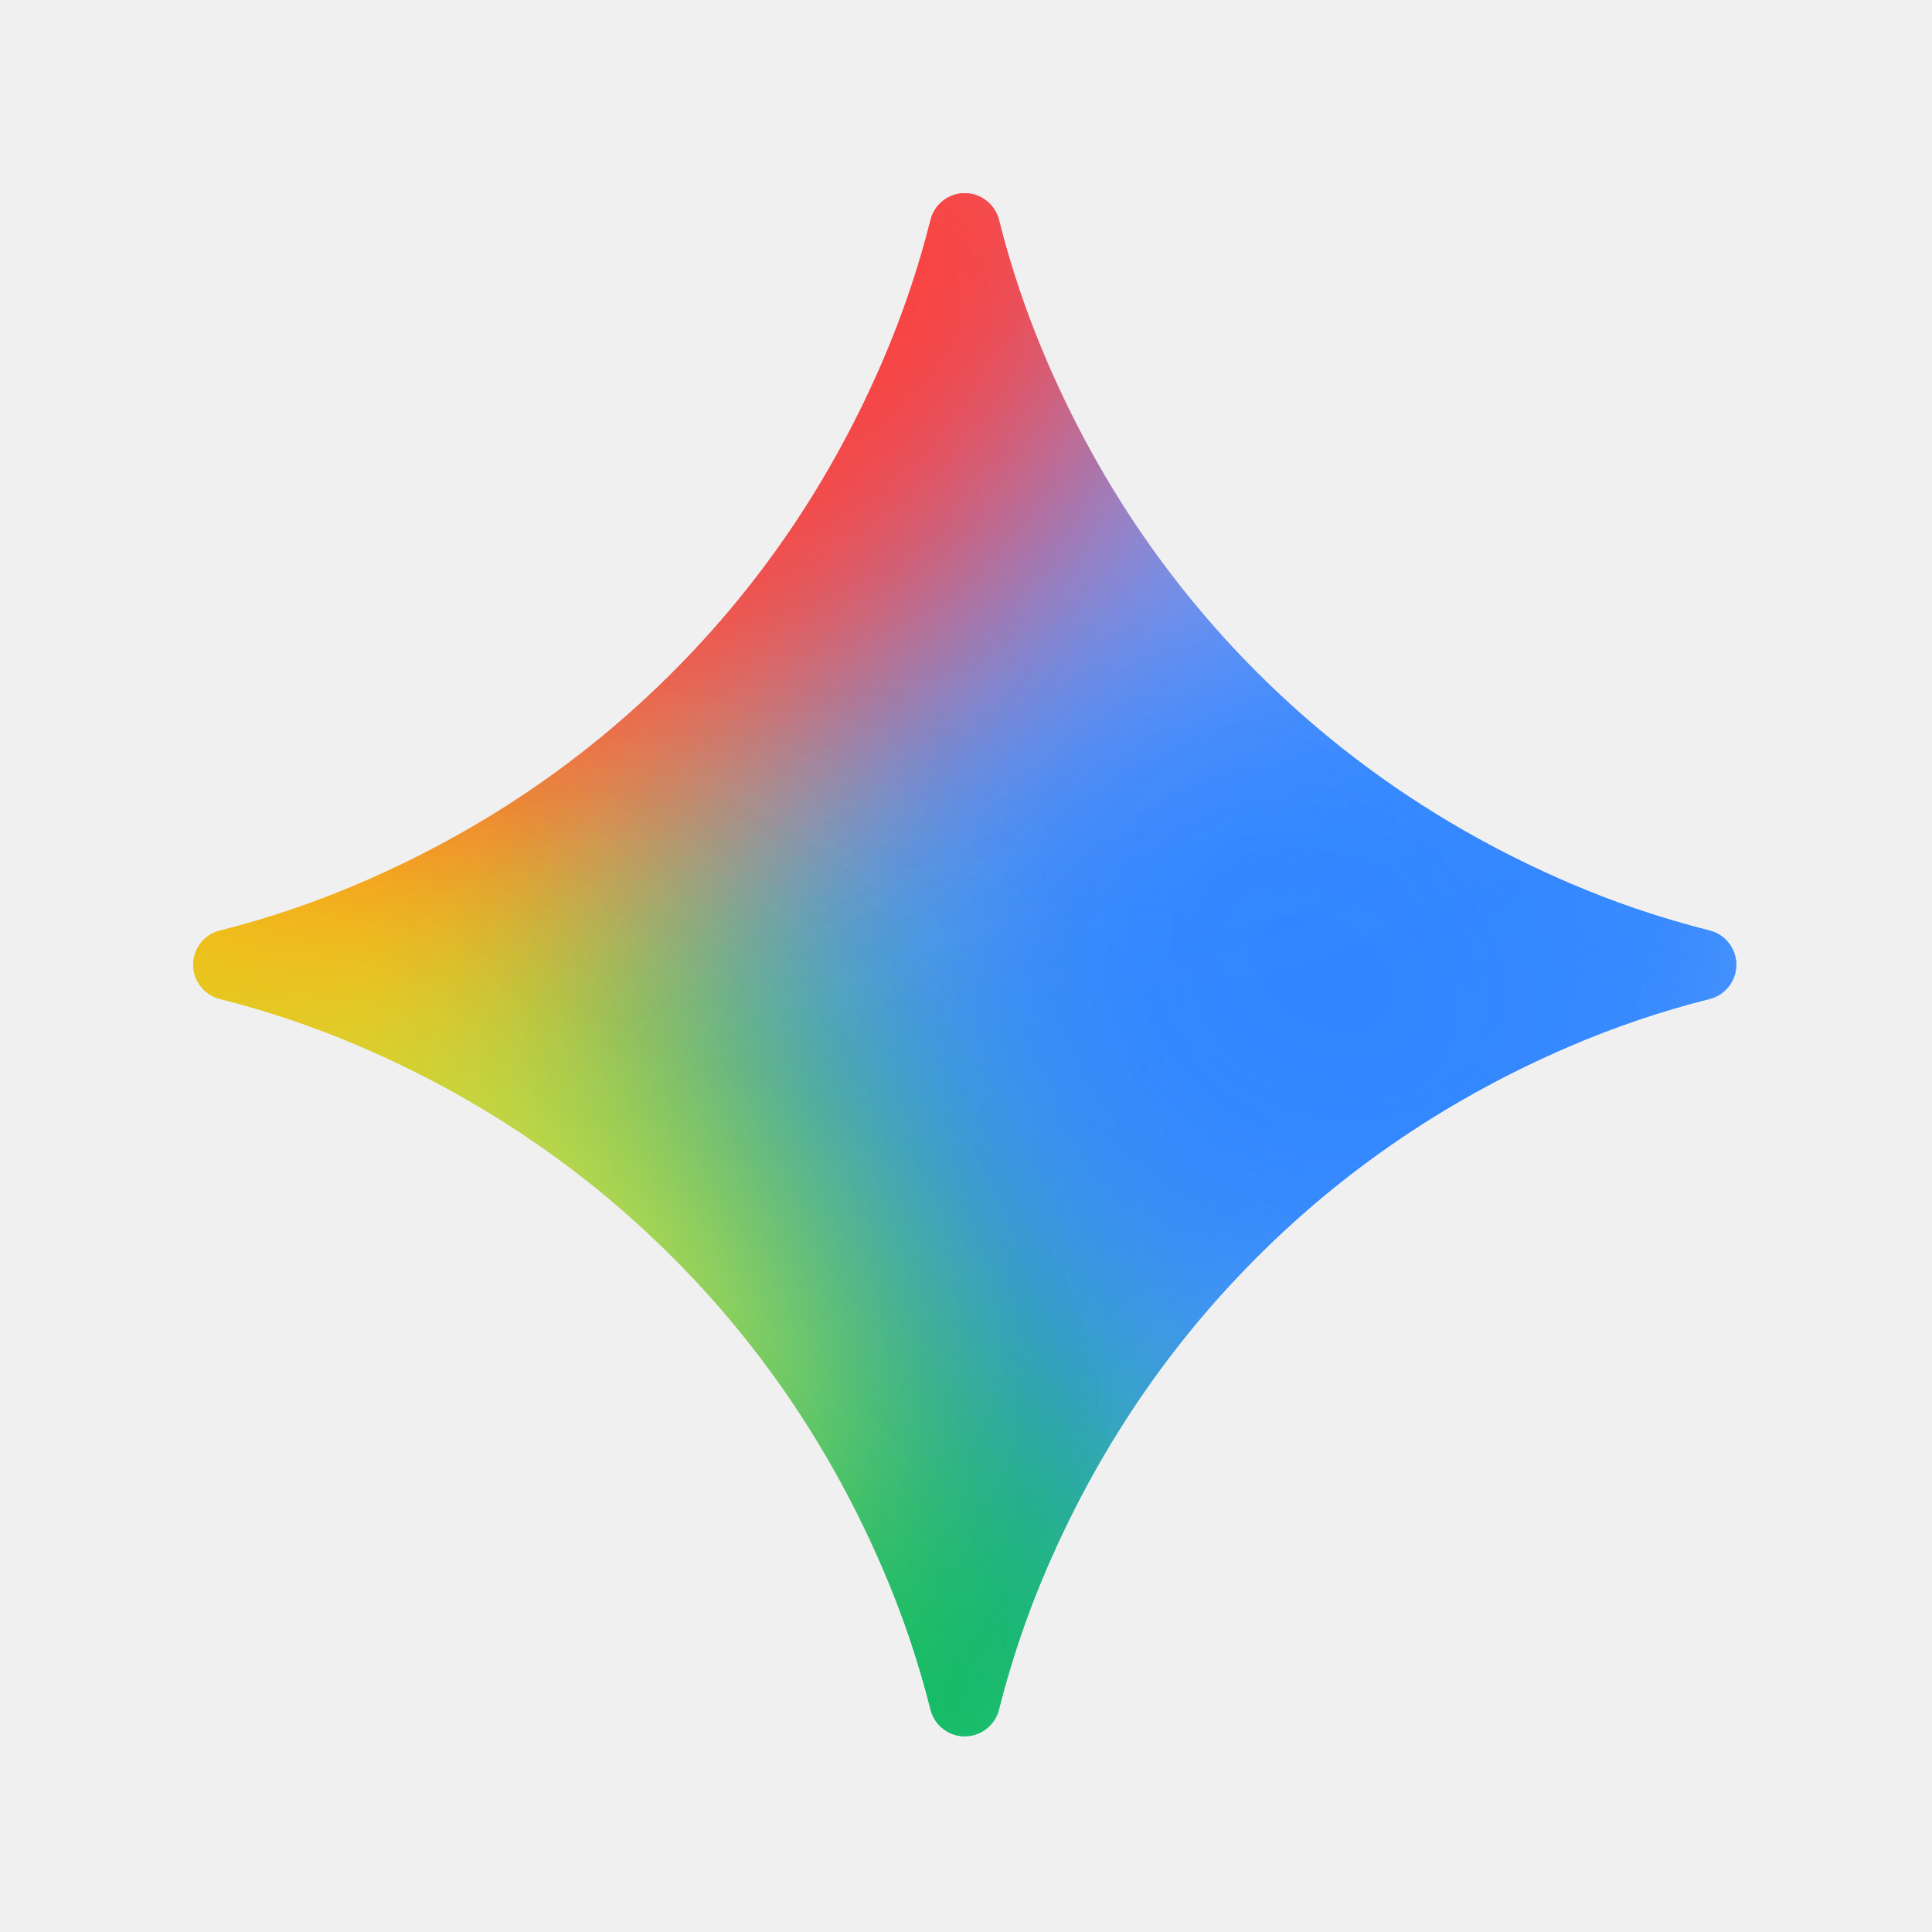
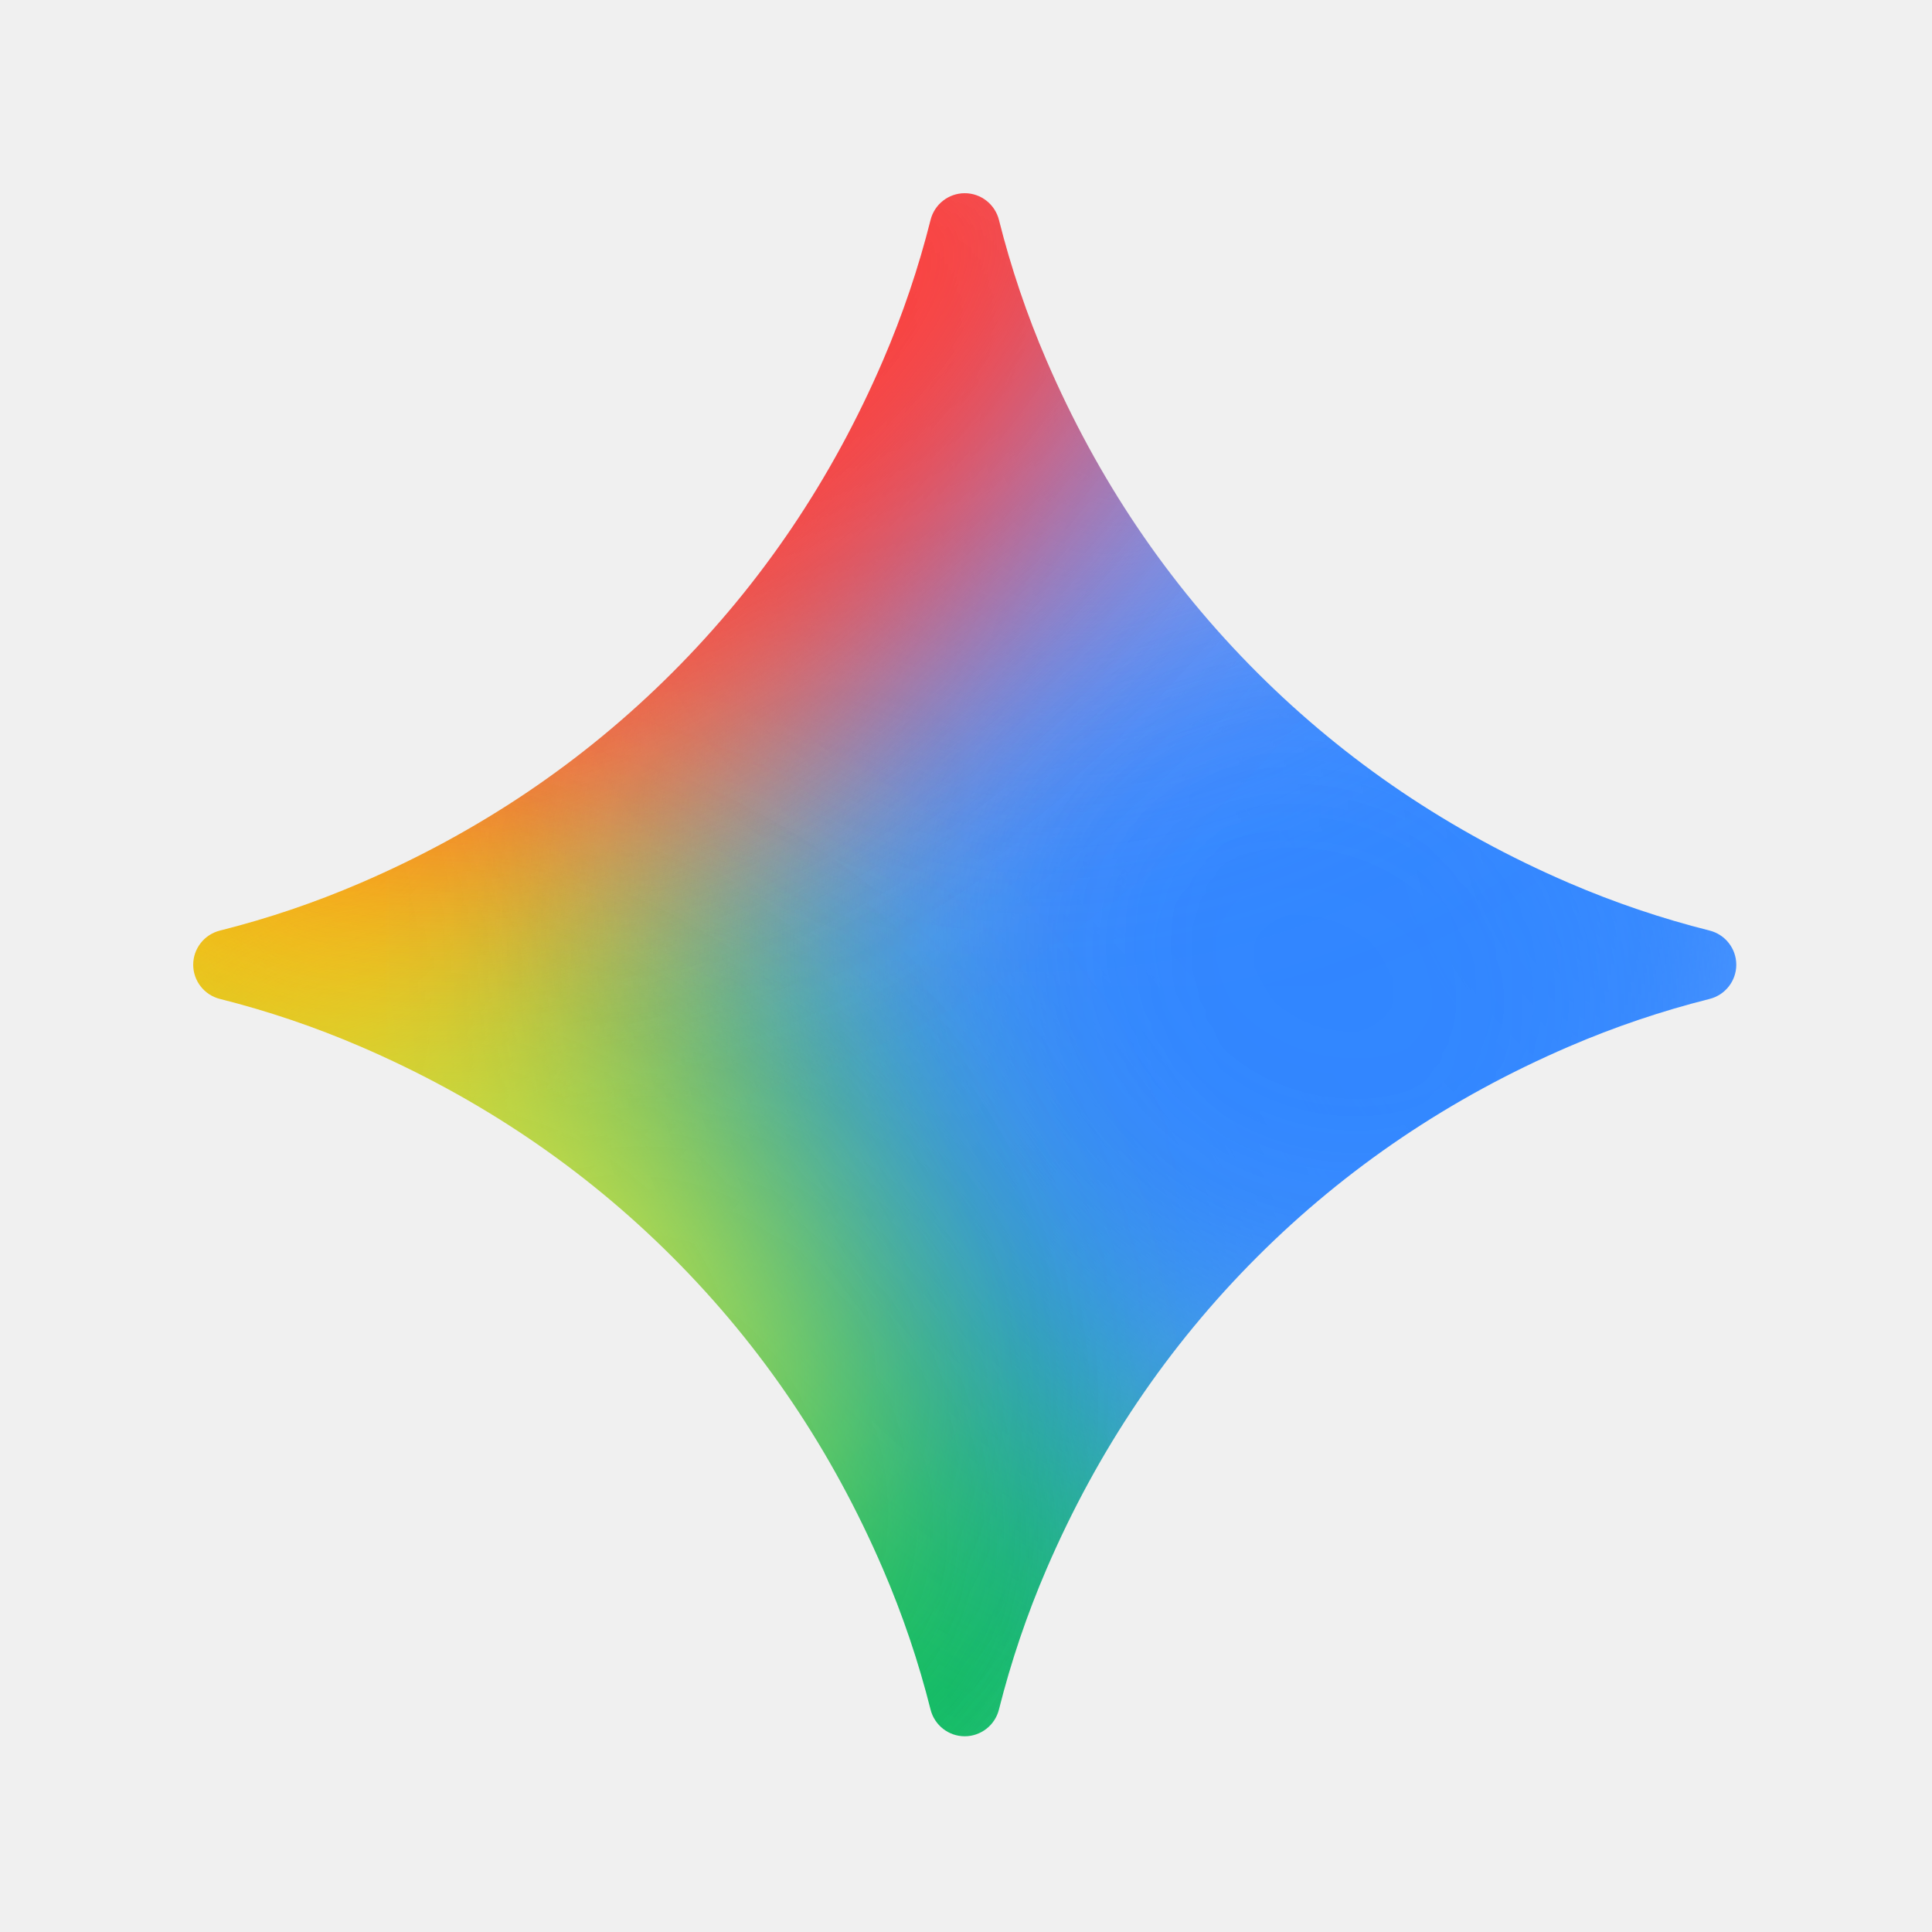
- <svg xmlns="http://www.w3.org/2000/svg" fill="none" viewBox="-8.125 -8.125 81.25 81.25">
-   <mask id="maskme" style="mask-type:alpha" maskUnits="userSpaceOnUse" x="0" y="0" width="65" height="65">
-     <path d="M32.447 0c.68 0 1.273.465 1.439 1.125a38.904 38.904 0 001.999 5.905c2.152 5 5.105 9.376 8.854 13.125 3.751 3.75 8.126 6.703 13.125 8.855a38.98 38.98 0 005.906 1.999c.66.166 1.124.758 1.124 1.438 0 .68-.464 1.273-1.125 1.439a38.902 38.902 0 00-5.905 1.999c-5 2.152-9.375 5.105-13.125 8.854-3.749 3.751-6.702 8.126-8.854 13.125a38.973 38.973 0 00-2 5.906 1.485 1.485 0 01-1.438 1.124c-.68 0-1.272-.464-1.438-1.125a38.913 38.913 0 00-2-5.905c-2.151-5-5.103-9.375-8.854-13.125-3.75-3.749-8.125-6.702-13.125-8.854a38.973 38.973 0 00-5.905-2A1.485 1.485 0 010 32.448c0-.68.465-1.272 1.125-1.438a38.903 38.903 0 005.905-2c5-2.151 9.376-5.104 13.125-8.854 3.75-3.749 6.703-8.125 8.855-13.125a38.972 38.972 0 001.999-5.905A1.485 1.485 0 0132.447 0z" fill="#000" />
-     <path d="M32.447 0c.68 0 1.273.465 1.439 1.125a38.904 38.904 0 001.999 5.905c2.152 5 5.105 9.376 8.854 13.125 3.751 3.75 8.126 6.703 13.125 8.855a38.98 38.98 0 005.906 1.999c.66.166 1.124.758 1.124 1.438 0 .68-.464 1.273-1.125 1.439a38.902 38.902 0 00-5.905 1.999c-5 2.152-9.375 5.105-13.125 8.854-3.749 3.751-6.702 8.126-8.854 13.125a38.973 38.973 0 00-2 5.906 1.485 1.485 0 01-1.438 1.124c-.68 0-1.272-.464-1.438-1.125a38.913 38.913 0 00-2-5.905c-2.151-5-5.103-9.375-8.854-13.125-3.75-3.749-8.125-6.702-13.125-8.854a38.973 38.973 0 00-5.905-2A1.485 1.485 0 010 32.448c0-.68.465-1.272 1.125-1.438a38.903 38.903 0 005.905-2c5-2.151 9.376-5.104 13.125-8.854 3.75-3.749 6.703-8.125 8.855-13.125a38.972 38.972 0 001.999-5.905A1.485 1.485 0 0132.447 0z" fill="url(#prefix__paint0_linear_2001_67)" />
+ <svg xmlns="http://www.w3.org/2000/svg" width="65" height="65" viewBox="-8.125 -8.125 81.25 81.25" aria-hidden="true">
+   <mask id="icon-mask" maskUnits="userSpaceOnUse" maskContentUnits="userSpaceOnUse" mask-type="alpha" x="0" y="0" width="65" height="65">
+     <path fill="#fff" d="M32.447 0c.68 0 1.273.465 1.439 1.125a38.904 38.904 0 0 0 1.999 5.905c2.152 5 5.105 9.376 8.854 13.125 3.751 3.75 8.126 6.703 13.125 8.855a38.98 38.98 0 0 0 5.906 1.999c.66.166 1.124.758 1.124 1.438 0 .68-.464 1.273-1.125 1.439a38.902 38.902 0 0 0-5.905 1.999c-5 2.152-9.375 5.105-13.125 8.854-3.749 3.751-6.702 8.126-8.854 13.125a38.973 38.973 0 0 0-2 5.906 1.485 1.485 0 0 1-1.438 1.124c-.68 0-1.272-.464-1.438-1.125a38.913 38.913 0 0 0-2-5.905c-2.151-5-5.103-9.375-8.854-13.125-3.75-3.749-8.125-6.702-13.125-8.854a38.973 38.973 0 0 0-5.905-2A1.485 1.485 0 0 1 0 32.448c0-.68.465-1.272 1.125-1.438a38.903 38.903 0 0 0 5.905-2c5-2.151 9.376-5.104 13.125-8.854 3.75-3.749 6.703-8.125 8.855-13.125a38.972 38.972 0 0 0 1.999-5.905A1.485 1.485 0 0 1 32.447 0Z" />
  </mask>
-   <g mask="url(#maskme)">
-     <g filter="url(#prefix__filter0_f_2001_67)">
-       <path d="M-5.859 50.734c7.498 2.663 16.116-2.33 19.249-11.152 3.133-8.821-.406-18.131-7.904-20.794-7.498-2.663-16.116 2.33-19.25 11.151-3.132 8.822.407 18.132 7.905 20.795z" fill="#FFE432" />
+   <g mask="url(#icon-mask)">
+     <g filter="url(#f0)">
+       <path d="M-5.859 50.734c7.498 2.663 16.116-2.33 19.249-11.152 3.133-8.821-.406-18.131-7.904-20.794-7.498-2.663-16.116 2.33-19.25 11.151-3.132 8.822.407 18.132 7.905 20.795Z" fill="#FFE432" />
    </g>
-     <g filter="url(#prefix__filter1_f_2001_67)">
-       <path d="M27.433 21.649c10.3 0 18.651-8.535 18.651-19.062 0-10.528-8.35-19.062-18.651-19.062S8.78-7.94 8.78 2.587c0 10.527 8.35 19.062 18.652 19.062z" fill="#FC413D" />
+     <g filter="url(#f1)">
+       <path d="M27.433 21.649c10.3 0 18.651-8.535 18.651-19.062 0-10.528-8.35-19.062-18.651-19.062S8.78-7.94 8.78 2.587c0 10.527 8.35 19.062 18.652 19.062Z" fill="#FC413D" />
    </g>
-     <g filter="url(#prefix__filter2_f_2001_67)">
-       <path d="M20.184 82.608c10.753-.525 18.918-12.244 18.237-26.174-.68-13.93-9.95-24.797-20.703-24.271C6.965 32.689-1.2 44.407-.519 58.337c.681 13.93 9.95 24.797 20.703 24.271z" fill="#00B95C" />
+     <g filter="url(#f2)">
+       <path d="M20.184 82.608c10.753-.525 18.918-12.244 18.237-26.174-.68-13.93-9.95-24.797-20.703-24.271C6.965 32.689-1.2 44.407-.519 58.337c.681 13.93 9.95 24.797 20.703 24.271Z" fill="#00B95C" />
    </g>
-     <g filter="url(#prefix__filter3_f_2001_67)">
-       <path d="M20.184 82.608c10.753-.525 18.918-12.244 18.237-26.174-.68-13.93-9.95-24.797-20.703-24.271C6.965 32.689-1.2 44.407-.519 58.337c.681 13.93 9.95 24.797 20.703 24.271z" fill="#00B95C" />
+     <g filter="url(#f2)">
+       <path d="M20.184 82.608c10.753-.525 18.918-12.244 18.237-26.174-.68-13.93-9.95-24.797-20.703-24.271C6.965 32.689-1.2 44.407-.519 58.337c.681 13.93 9.95 24.797 20.703 24.271Z" fill="#00B95C" />
    </g>
-     <g filter="url(#prefix__filter4_f_2001_67)">
-       <path d="M30.954 74.181c9.014-5.485 11.427-17.976 5.389-27.9-6.038-9.925-18.241-13.524-27.256-8.04-9.015 5.486-11.428 17.977-5.39 27.902 6.04 9.924 18.242 13.523 27.257 8.038z" fill="#00B95C" />
+     <g filter="url(#f4)">
+       <path d="M30.954 74.181c9.014-5.485 11.427-17.976 5.389-27.9-6.038-9.925-18.241-13.524-27.256-8.04-9.015 5.486-11.428 17.977-5.39 27.902 6.04 9.924 18.242 13.523 27.257 8.038Z" fill="#00B95C" />
    </g>
-     <g filter="url(#prefix__filter5_f_2001_67)">
-       <path d="M67.391 42.993c10.132 0 18.346-7.91 18.346-17.666 0-9.757-8.214-17.667-18.346-17.667s-18.346 7.91-18.346 17.667c0 9.757 8.214 17.666 18.346 17.666z" fill="#3186FF" />
+     <g filter="url(#f5)">
+       <path d="M67.391 42.993c10.132 0 18.346-7.91 18.346-17.666 0-9.757-8.214-17.667-18.346-17.667s-18.346 7.91-18.346 17.667c0 9.757 8.214 17.666 18.346 17.666Z" fill="#3186FF" />
    </g>
-     <g filter="url(#prefix__filter6_f_2001_67)">
-       <path d="M-13.065 40.944c9.33 7.094 22.959 4.869 30.442-4.972 7.483-9.84 5.987-23.569-3.343-30.663C4.704-1.786-8.924.439-16.408 10.28c-7.483 9.84-5.986 23.57 3.343 30.664z" fill="#FBBC04" />
+     <g filter="url(#f6)">
+       <path d="M-13.065 40.944c9.33 7.094 22.959 4.869 30.442-4.972 7.483-9.84 5.987-23.569-3.343-30.663C4.704-1.786-8.924.439-16.408 10.28c-7.483 9.84-5.986 23.57 3.343 30.664Z" fill="#FBBC04" />
    </g>
-     <g filter="url(#prefix__filter7_f_2001_67)">
-       <path d="M34.74 51.43c11.135 7.656 25.896 5.524 32.968-4.764 7.073-10.287 3.779-24.832-7.357-32.488C49.215 6.52 34.455 8.654 27.382 18.94c-7.072 10.288-3.779 24.833 7.357 32.49z" fill="#3186FF" />
+     <g filter="url(#f7)">
+       <path d="M34.74 51.43c11.135 7.656 25.896 5.524 32.968-4.764 7.073-10.287 3.779-24.832-7.357-32.488C49.215 6.52 34.455 8.654 27.382 18.94c-7.072 10.288-3.779 24.833 7.357 32.49Z" fill="#3186FF" />
    </g>
-     <g filter="url(#prefix__filter8_f_2001_67)">
-       <path d="M54.984-2.336c2.833 3.852-.808 11.34-8.131 16.727-7.324 5.387-15.557 6.631-18.39 2.78-2.833-3.853.807-11.342 8.13-16.728 7.324-5.387 15.558-6.631 18.39-2.78z" fill="#749BFF" />
+     <g filter="url(#f8)">
+       <path d="M54.984-2.336c2.833 3.852-.808 11.34-8.131 16.727-7.324 5.387-15.557 6.631-18.39 2.78-2.833-3.853.807-11.342 8.13-16.728 7.324-5.387 15.558-6.631 18.39-2.78Z" fill="#749BFF" />
    </g>
-     <g filter="url(#prefix__filter9_f_2001_67)">
-       <path d="M31.727 16.104C43.053 5.598 46.94-8.626 40.41-15.666c-6.53-7.04-21.006-4.232-32.332 6.274s-15.214 24.73-8.683 31.77c6.53 7.04 21.006 4.232 32.332-6.274z" fill="#FC413D" />
+     <g filter="url(#f9)">
+       <path d="M31.727 16.104C43.053 5.598 46.94-8.626 40.41-15.666c-6.53-7.04-21.006-4.232-32.332 6.274s-15.214 24.73-8.683 31.77c6.53 7.04 21.006 4.232 32.332-6.274Z" fill="#FC413D" />
    </g>
-     <g filter="url(#prefix__filter10_f_2001_67)">
-       <path d="M8.51 53.838c6.732 4.818 14.46 5.55 17.262 1.636 2.802-3.915-.384-10.994-7.116-15.812-6.731-4.818-14.46-5.55-17.261-1.636-2.802 3.915.383 10.994 7.115 15.812z" fill="#FFEE48" />
+     <g filter="url(#f10)">
+       <path d="M8.51 53.838c6.732 4.818 14.46 5.55 17.262 1.636 2.802-3.915-.384-10.994-7.116-15.812-6.731-4.818-14.46-5.55-17.261-1.636-2.802 3.915.383 10.994 7.115 15.812Z" fill="#FFEE48" />
    </g>
  </g>
  <defs>
-     <filter id="prefix__filter0_f_2001_67" x="-19.824" y="13.152" width="39.274" height="43.217" filterUnits="userSpaceOnUse" color-interpolation-filters="sRGB">
-       <feFlood flood-opacity="0" result="BackgroundImageFix" />
-       <feBlend in="SourceGraphic" in2="BackgroundImageFix" result="shape" />
-       <feGaussianBlur stdDeviation="2.46" result="effect1_foregroundBlur_2001_67" />
+     <filter id="f0" x="-19.824" y="13.152" width="39.274" height="43.217" filterUnits="userSpaceOnUse" color-interpolation-filters="sRGB">
+       <feFlood flood-opacity="0" result="bg" />
+       <feBlend in="SourceGraphic" in2="bg" result="shape" />
+       <feGaussianBlur in="shape" stdDeviation="2.46" />
    </filter>
-     <filter id="prefix__filter1_f_2001_67" x="-15.001" y="-40.257" width="84.868" height="85.688" filterUnits="userSpaceOnUse" color-interpolation-filters="sRGB">
-       <feFlood flood-opacity="0" result="BackgroundImageFix" />
-       <feBlend in="SourceGraphic" in2="BackgroundImageFix" result="shape" />
-       <feGaussianBlur stdDeviation="11.891" result="effect1_foregroundBlur_2001_67" />
+     <filter id="f1" x="-15.001" y="-40.257" width="84.868" height="85.688" filterUnits="userSpaceOnUse" color-interpolation-filters="sRGB">
+       <feFlood flood-opacity="0" result="bg" />
+       <feBlend in="SourceGraphic" in2="bg" result="shape" />
+       <feGaussianBlur in="shape" stdDeviation="11.891" />
    </filter>
-     <filter id="prefix__filter2_f_2001_67" x="-20.776" y="11.927" width="79.454" height="90.916" filterUnits="userSpaceOnUse" color-interpolation-filters="sRGB">
-       <feFlood flood-opacity="0" result="BackgroundImageFix" />
-       <feBlend in="SourceGraphic" in2="BackgroundImageFix" result="shape" />
-       <feGaussianBlur stdDeviation="10.109" result="effect1_foregroundBlur_2001_67" />
+     <filter id="f2" x="-20.776" y="11.927" width="79.454" height="90.916" filterUnits="userSpaceOnUse" color-interpolation-filters="sRGB">
+       <feFlood flood-opacity="0" result="bg" />
+       <feBlend in="SourceGraphic" in2="bg" result="shape" />
+       <feGaussianBlur in="shape" stdDeviation="10.109" />
    </filter>
-     <filter id="prefix__filter3_f_2001_67" x="-20.776" y="11.927" width="79.454" height="90.916" filterUnits="userSpaceOnUse" color-interpolation-filters="sRGB">
-       <feFlood flood-opacity="0" result="BackgroundImageFix" />
-       <feBlend in="SourceGraphic" in2="BackgroundImageFix" result="shape" />
-       <feGaussianBlur stdDeviation="10.109" result="effect1_foregroundBlur_2001_67" />
+     <filter id="f4" x="-19.845" y="15.459" width="79.731" height="81.505" filterUnits="userSpaceOnUse" color-interpolation-filters="sRGB">
+       <feFlood flood-opacity="0" result="bg" />
+       <feBlend in="SourceGraphic" in2="bg" result="shape" />
+       <feGaussianBlur in="shape" stdDeviation="10.109" />
    </filter>
-     <filter id="prefix__filter4_f_2001_67" x="-19.845" y="15.459" width="79.731" height="81.505" filterUnits="userSpaceOnUse" color-interpolation-filters="sRGB">
-       <feFlood flood-opacity="0" result="BackgroundImageFix" />
-       <feBlend in="SourceGraphic" in2="BackgroundImageFix" result="shape" />
-       <feGaussianBlur stdDeviation="10.109" result="effect1_foregroundBlur_2001_67" />
+     <filter id="f5" x="29.832" y="-11.552" width="75.117" height="73.758" filterUnits="userSpaceOnUse" color-interpolation-filters="sRGB">
+       <feFlood flood-opacity="0" result="bg" />
+       <feBlend in="SourceGraphic" in2="bg" result="shape" />
+       <feGaussianBlur in="shape" stdDeviation="9.606" />
    </filter>
-     <filter id="prefix__filter5_f_2001_67" x="29.832" y="-11.552" width="75.117" height="73.758" filterUnits="userSpaceOnUse" color-interpolation-filters="sRGB">
-       <feFlood flood-opacity="0" result="BackgroundImageFix" />
-       <feBlend in="SourceGraphic" in2="BackgroundImageFix" result="shape" />
-       <feGaussianBlur stdDeviation="9.606" result="effect1_foregroundBlur_2001_67" />
+     <filter id="f6" x="-38.583" y="-16.253" width="78.135" height="78.758" filterUnits="userSpaceOnUse" color-interpolation-filters="sRGB">
+       <feFlood flood-opacity="0" result="bg" />
+       <feBlend in="SourceGraphic" in2="bg" result="shape" />
+       <feGaussianBlur in="shape" stdDeviation="8.706" />
    </filter>
-     <filter id="prefix__filter6_f_2001_67" x="-38.583" y="-16.253" width="78.135" height="78.758" filterUnits="userSpaceOnUse" color-interpolation-filters="sRGB">
-       <feFlood flood-opacity="0" result="BackgroundImageFix" />
-       <feBlend in="SourceGraphic" in2="BackgroundImageFix" result="shape" />
-       <feGaussianBlur stdDeviation="8.706" result="effect1_foregroundBlur_2001_67" />
+     <filter id="f7" x="8.107" y="-5.966" width="78.877" height="77.539" filterUnits="userSpaceOnUse" color-interpolation-filters="sRGB">
+       <feFlood flood-opacity="0" result="bg" />
+       <feBlend in="SourceGraphic" in2="bg" result="shape" />
+       <feGaussianBlur in="shape" stdDeviation="7.775" />
    </filter>
-     <filter id="prefix__filter7_f_2001_67" x="8.107" y="-5.966" width="78.877" height="77.539" filterUnits="userSpaceOnUse" color-interpolation-filters="sRGB">
-       <feFlood flood-opacity="0" result="BackgroundImageFix" />
-       <feBlend in="SourceGraphic" in2="BackgroundImageFix" result="shape" />
-       <feGaussianBlur stdDeviation="7.775" result="effect1_foregroundBlur_2001_67" />
+     <filter id="f8" x="13.587" y="-18.488" width="56.272" height="51.81" filterUnits="userSpaceOnUse" color-interpolation-filters="sRGB">
+       <feFlood flood-opacity="0" result="bg" />
+       <feBlend in="SourceGraphic" in2="bg" result="shape" />
+       <feGaussianBlur in="shape" stdDeviation="6.957" />
    </filter>
-     <filter id="prefix__filter8_f_2001_67" x="13.587" y="-18.488" width="56.272" height="51.81" filterUnits="userSpaceOnUse" color-interpolation-filters="sRGB">
-       <feFlood flood-opacity="0" result="BackgroundImageFix" />
-       <feBlend in="SourceGraphic" in2="BackgroundImageFix" result="shape" />
-       <feGaussianBlur stdDeviation="6.957" result="effect1_foregroundBlur_2001_67" />
+     <filter id="f9" x="-15.526" y="-31.297" width="70.856" height="69.306" filterUnits="userSpaceOnUse" color-interpolation-filters="sRGB">
+       <feFlood flood-opacity="0" result="bg" />
+       <feBlend in="SourceGraphic" in2="bg" result="shape" />
+       <feGaussianBlur in="shape" stdDeviation="5.876" />
    </filter>
-     <filter id="prefix__filter9_f_2001_67" x="-15.526" y="-31.297" width="70.856" height="69.306" filterUnits="userSpaceOnUse" color-interpolation-filters="sRGB">
-       <feFlood flood-opacity="0" result="BackgroundImageFix" />
-       <feBlend in="SourceGraphic" in2="BackgroundImageFix" result="shape" />
-       <feGaussianBlur stdDeviation="5.876" result="effect1_foregroundBlur_2001_67" />
+     <filter id="f10" x="-14.168" y="20.964" width="55.501" height="51.571" filterUnits="userSpaceOnUse" color-interpolation-filters="sRGB">
+       <feFlood flood-opacity="0" result="bg" />
+       <feBlend in="SourceGraphic" in2="bg" result="shape" />
+       <feGaussianBlur in="shape" stdDeviation="7.273" />
    </filter>
-     <filter id="prefix__filter10_f_2001_67" x="-14.168" y="20.964" width="55.501" height="51.571" filterUnits="userSpaceOnUse" color-interpolation-filters="sRGB">
-       <feFlood flood-opacity="0" result="BackgroundImageFix" />
-       <feBlend in="SourceGraphic" in2="BackgroundImageFix" result="shape" />
-       <feGaussianBlur stdDeviation="7.273" result="effect1_foregroundBlur_2001_67" />
-     </filter>
-     <linearGradient id="prefix__paint0_linear_2001_67" x1="18.447" y1="43.42" x2="52.153" y2="15.004" gradientUnits="userSpaceOnUse">
-       <stop stop-color="#4893FC" />
-       <stop offset=".27" stop-color="#4893FC" />
-       <stop offset=".777" stop-color="#969DFF" />
-       <stop offset="1" stop-color="#BD99FE" />
-     </linearGradient>
  </defs>
</svg>
